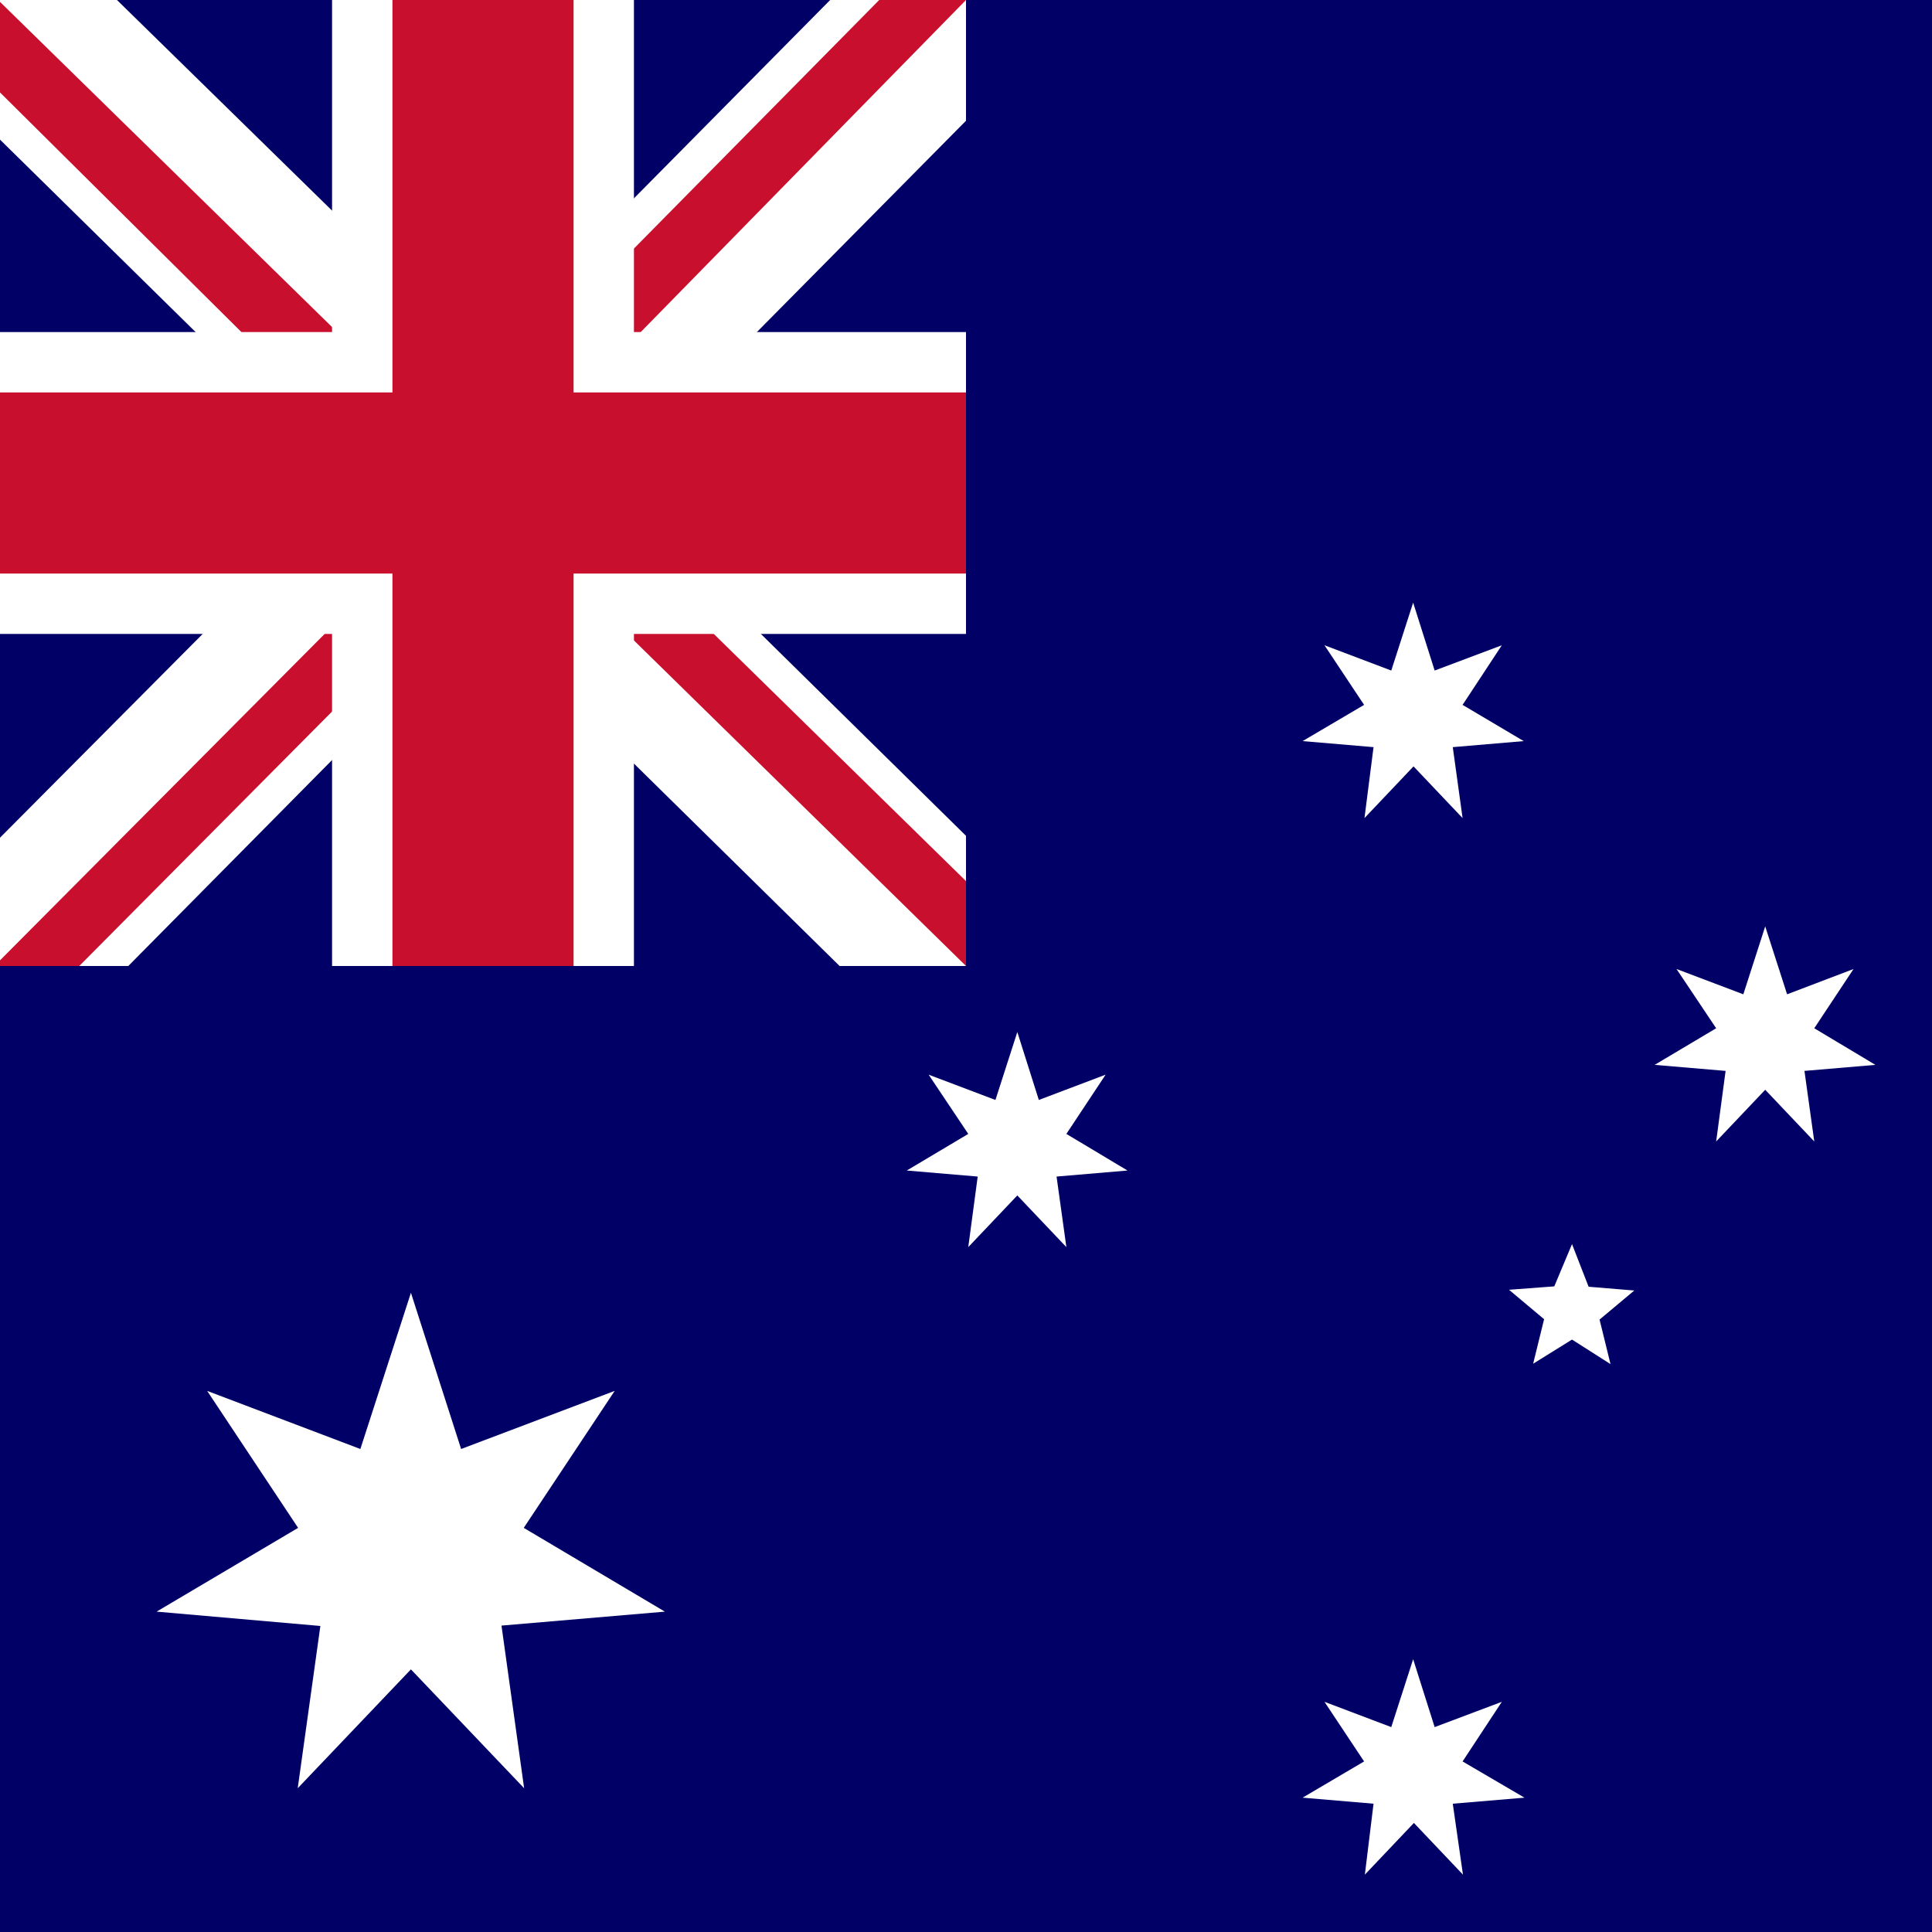
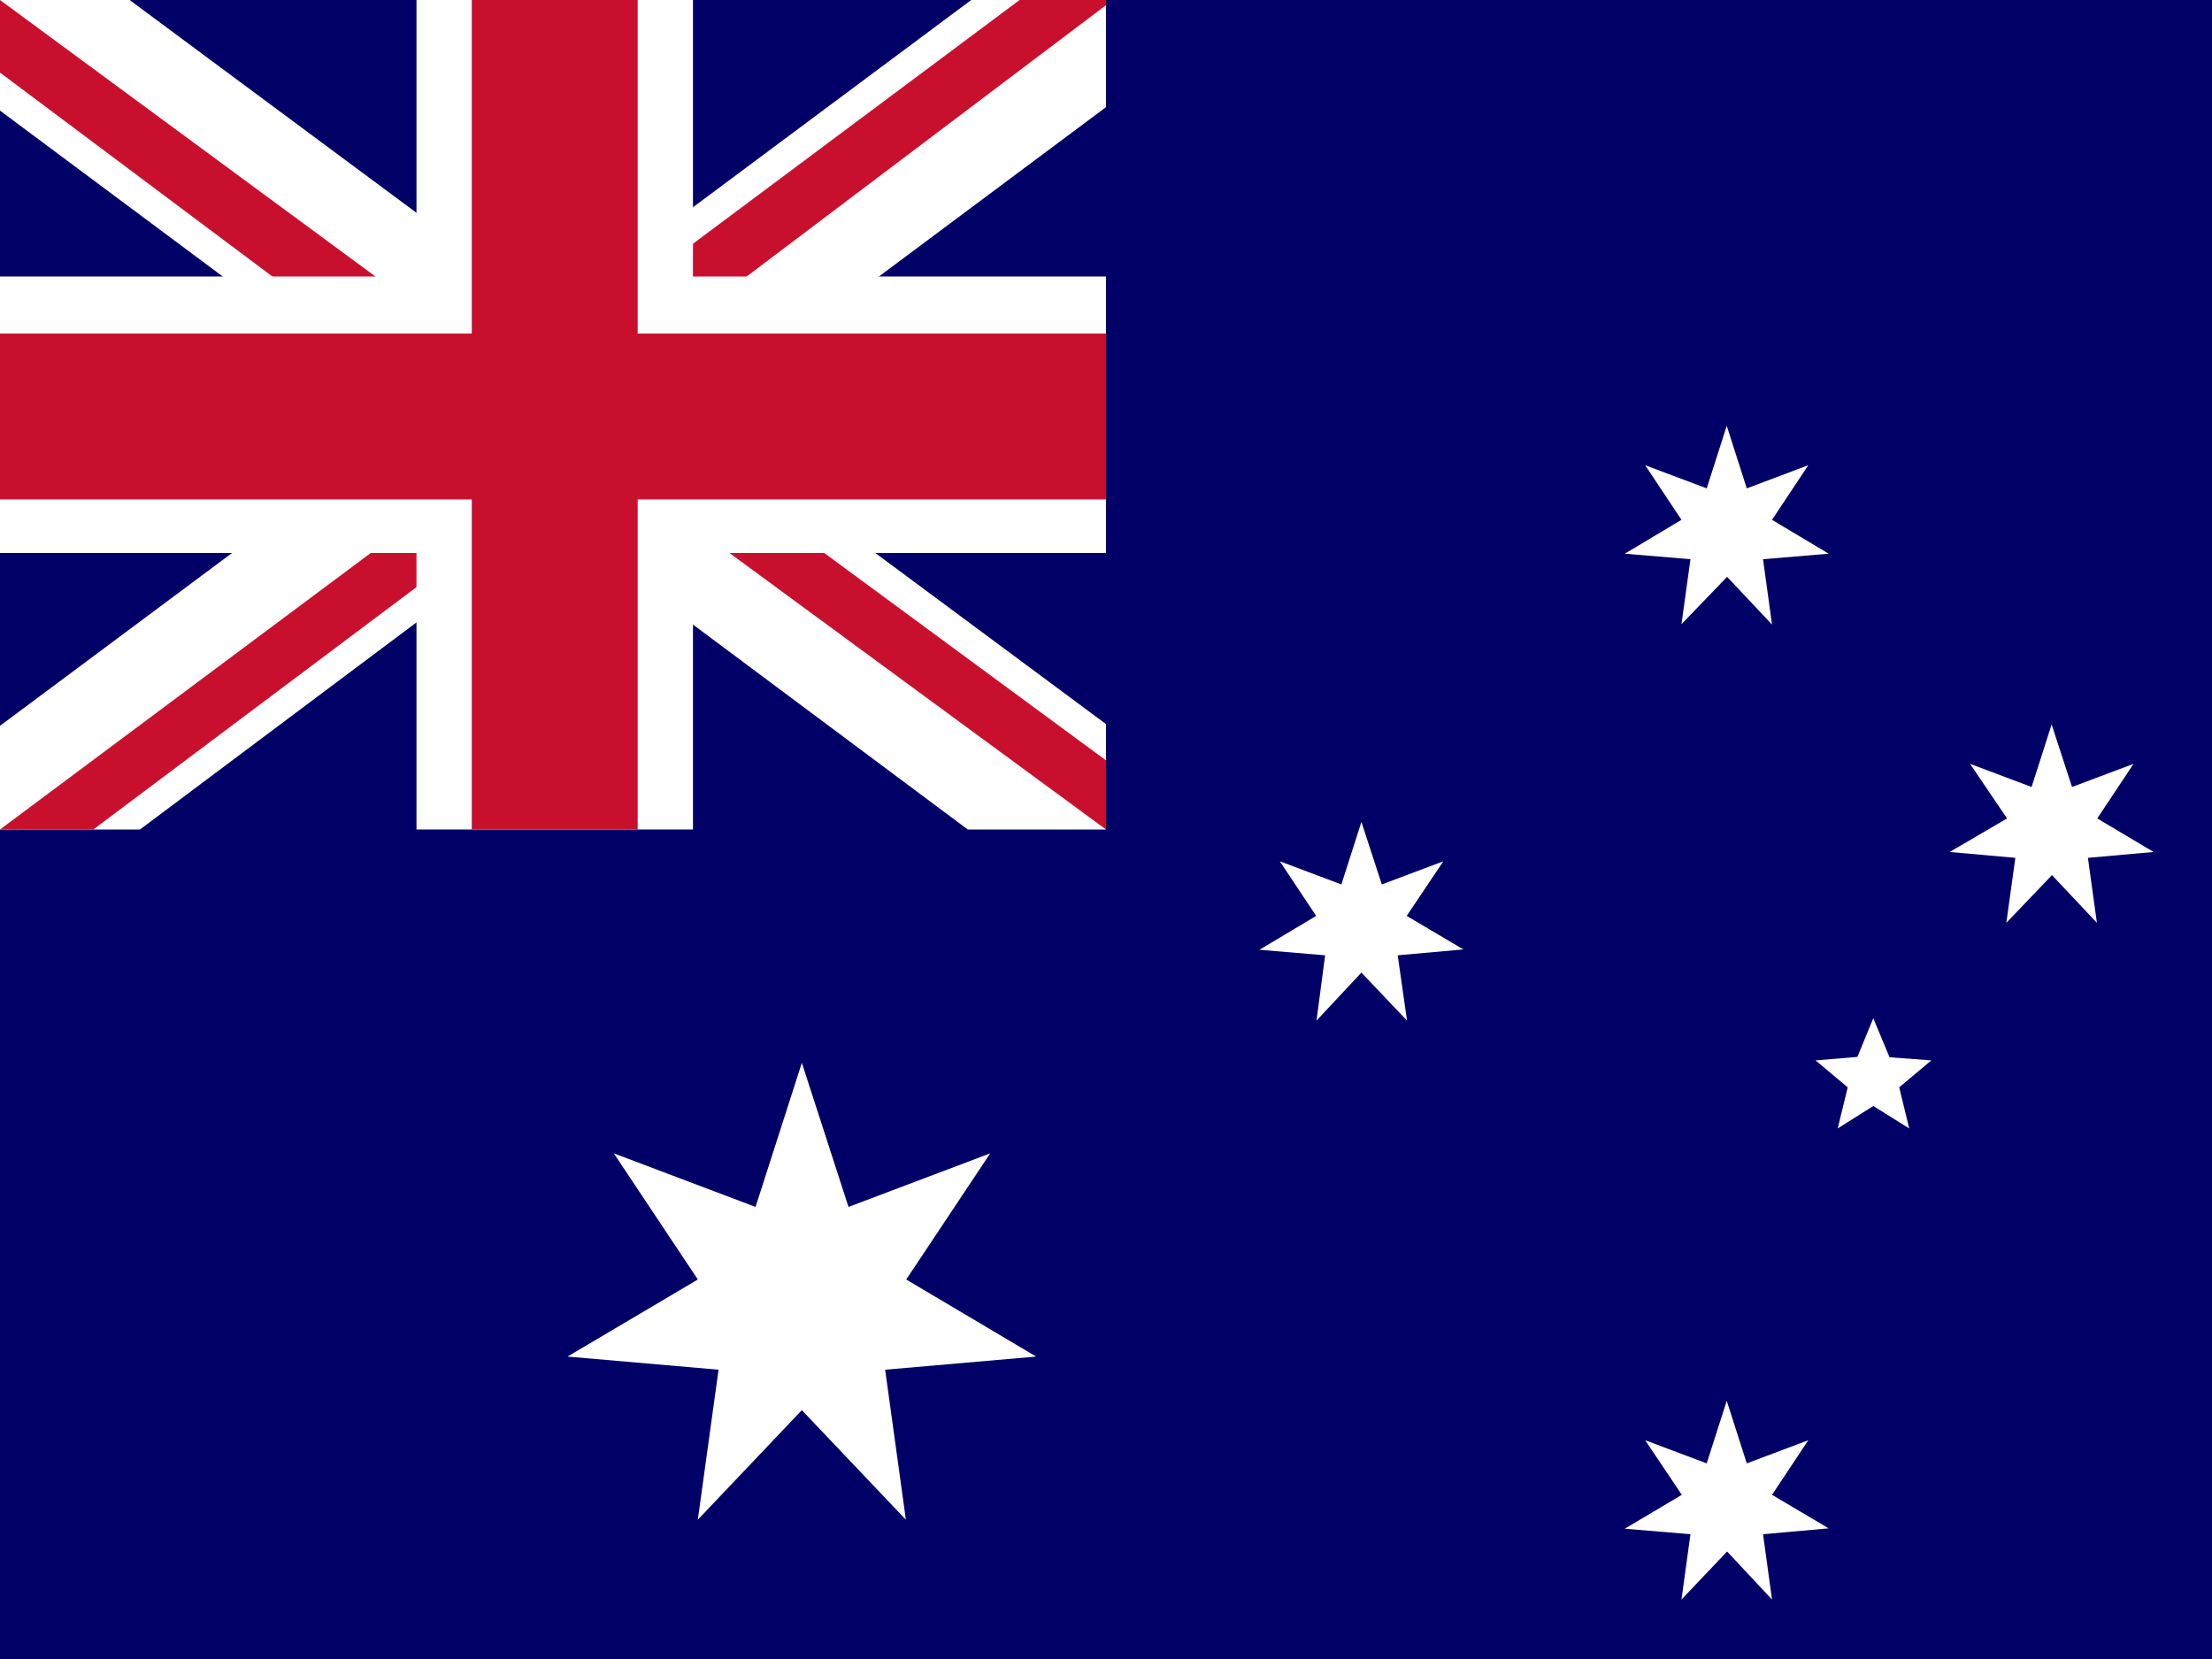
- <svg xmlns="http://www.w3.org/2000/svg" id="flag-icon-css-au" viewBox="0 0 512 512">
-   <path id="path598" fill="#006" stroke-width="1.3" d="M0 0h512v512H0z" />
-   <path id="path606" fill="#fff" fill-rule="evenodd" stroke-width="1.3" d="M54.9 368.6L95.5 384l13.4-41.4 13.3 41.4 40.7-15.4-24.1 36.3 37.4 22.2-43.3 3.7 6 43.1-30-31.5-30 31.5 6-43-43.4-3.8L79 404.9m325 71.5l-19 1.6 2.7 18.8-13-13.7-13 13.7L364 478l-18.8-1.6 16.3-9.6L351 451l17.7 6.7 5.8-18 5.7 18L398 451l-10.4 15.8m16.2-270.4L385 198l2.6 18.8-13-13.7-13 13.7L364 198l-18.8-1.6 16.3-9.6L351 171l17.7 6.7 5.8-18 5.7 18L398 171l-10.4 15.8m-88.8 123.4l-18.8 1.6 2.6 18.7-13-13.7-13 13.7 2.5-18.7-18.8-1.6 16.3-9.7-10.5-15.7 17.7 6.7 5.8-18 5.7 18 17.7-6.7-10.4 15.7M497 282.2l-18.8 1.6 2.6 18.7-13-13.7-13 13.7 2.5-18.7-18.8-1.6 16.3-9.7-10.5-15.7 17.7 6.7 5.8-18 5.8 18 17.6-6.7-10.4 15.7M416.6 355l-10.3 6.4 2.9-11.8-9.3-7.8 12-.9 4.7-11.2L421 341l12.1 1-9.2 7.7 2.9 11.8" />
-   <g id="g1582" transform="scale(.5)">
-     <path id="path1560" fill="#006" d="M0 0h512v512H0z" />
-     <path id="path1562" fill="#fff" d="M512 0v64L322 256l190 187v69h-67L254 324 68 512H0v-68l186-187L0 74V0h62l192 188L440 0z" />
-     <path id="path1564" fill="#c8102e" d="M184 324l11 34L42 512H0v-3zm124-12l54 8 150 147v45zM512 0L320 196l-4-44L466 0zM0 1l193 189-59-8L0 49z" />
-     <path id="path1566" fill="#fff" d="M176 0v512h160V0zM0 176v160h512V176z" />
-     <path id="path1568" fill="#c8102e" d="M0 208v96h512v-96zM208 0v512h96V0z" />
-   </g>
+ <svg xmlns="http://www.w3.org/2000/svg" id="flag-icon-css-au" viewBox="0 0 640 480">
+   <path id="path617" fill="#006" stroke-width="1.3" d="M0 0h640v480H0z" />
+   <path id="path625" fill="#fff" fill-rule="evenodd" stroke-width="1.3" d="M299.8 392.5l-43.7 3.8 6 43.4L232 408l-30.1 31.7 6-43.4-43.7-3.8 37.7-22.3-24.3-36.5 41 15.5 13.4-41.7 13.5 41.7 41-15.5-24.3 36.5m224.4 62.3L476 416.7l17.8 6.7 5.8-18.1 5.8 18.1 17.8-6.7-10.5 15.8 16.4 9.7-19 1.7 2.6 18.9-13-13.9-13.2 13.9 2.6-18.9-19-1.6m16.4-291.9L476 134.6l17.8 6.7 5.8-18.1 5.8 18.1 17.8-6.7-10.5 15.8 16.4 9.8-19 1.6 2.6 18.9-13-13.8-13.2 13.7 2.6-18.8-19-1.6M380.8 265l-10.5-15.8 17.8 6.7 5.8-18.1 5.9 18.1 17.8-6.7L407 265l16.4 9.7-19 1.7 2.7 18.9-13.2-13.9-13 13.9 2.5-18.9-19-1.6m216.3-38L570 221l17.8 6.7 5.8-18.1 5.9 18.1 17.8-6.7-10.5 15.8 16.3 9.7-19 1.7 2.6 18.8-13-13.8-13.2 13.8 2.6-18.8-19-1.7M542 320l-10.3 6.5 2.9-11.9-9.3-7.8 12.1-1 4.6-11.2 4.7 11.3 12.1.9-9.3 7.8 2.9 11.9" />
+   <path id="path969" fill="#006" stroke-width=".5" d="M0 0h320v240H0z" />
+   <path id="path971" fill="#fff" stroke-width=".5" d="M37.5 0l122 90.5L281 0h39v31l-120 89.5 120 89V240h-40l-120-89.5L40.5 240H0v-30l119.5-89L0 32V0z" />
+   <path id="path973" fill="#c8102e" stroke-width=".5" d="M212 140.5L320 220v20l-135.5-99.5zm-92 10l3 17.5-96 72H0zM320 0v1.5l-124.5 94 1-22L295 0zM0 0l119.5 88h-30L0 21z" />
+   <path id="path975" fill="#fff" stroke-width=".5" d="M120.5 0v240h80V0zM0 80v80h320V80z" />
+   <path id="path977" fill="#c8102e" stroke-width=".5" d="M0 96.5v48h320v-48zM136.5 0v240h48V0z" />
</svg>
